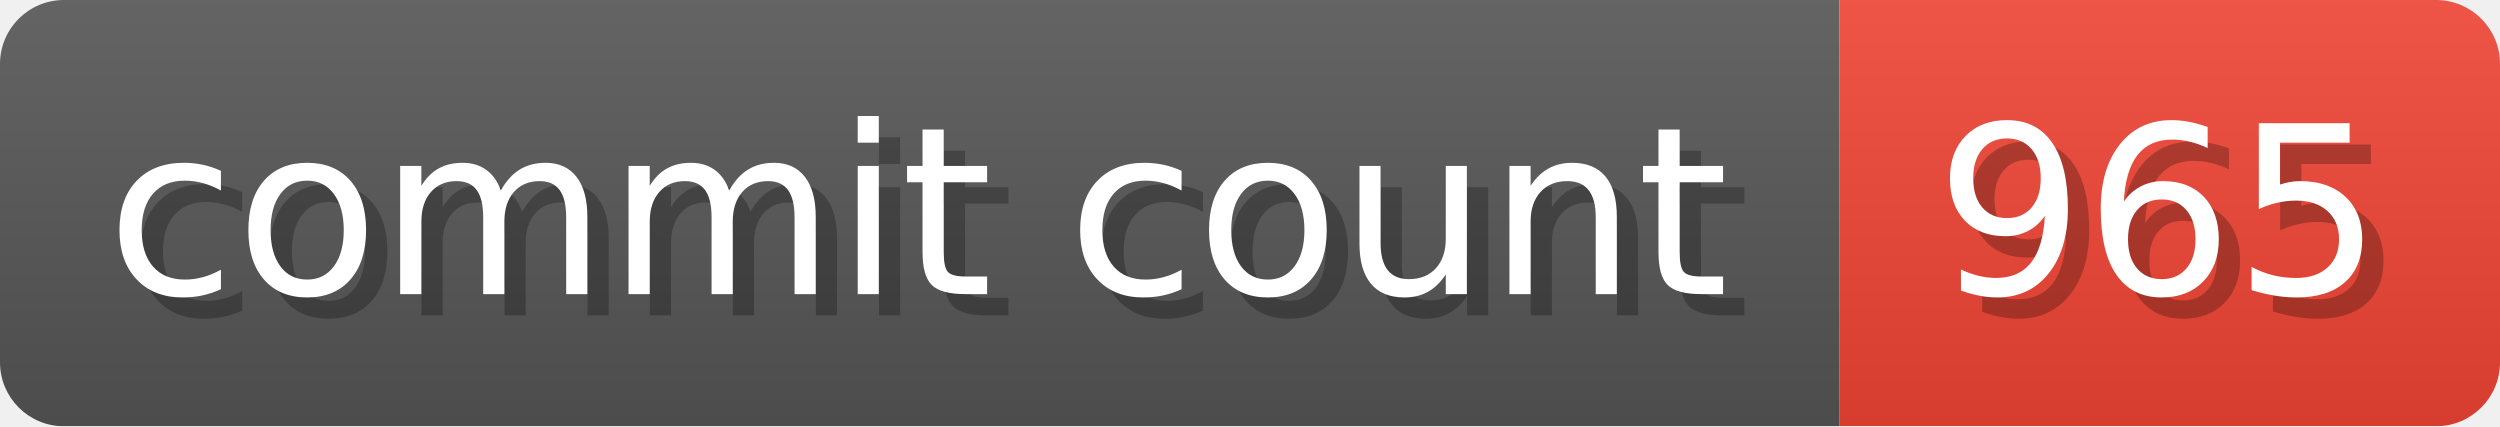
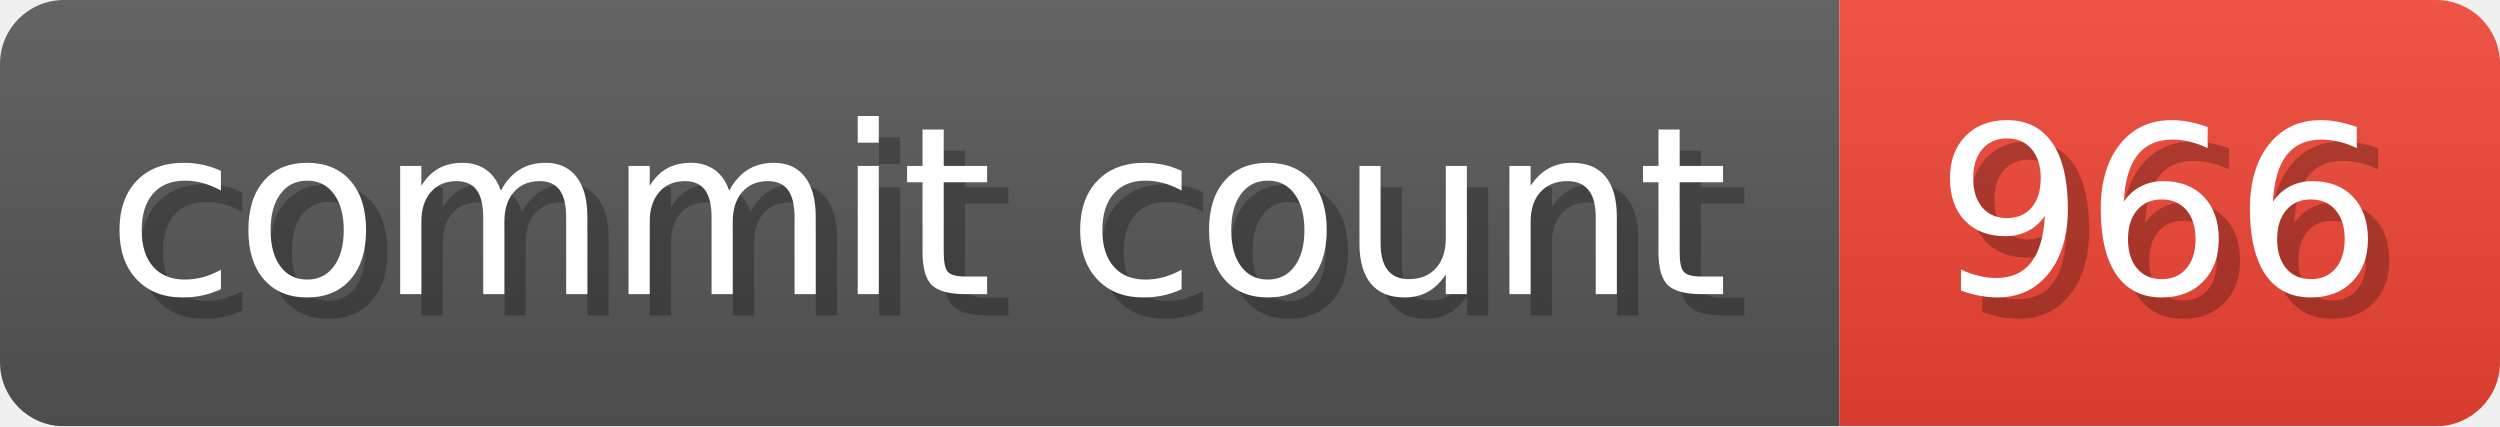
- <svg xmlns="http://www.w3.org/2000/svg" width="117.3" height="20" viewBox="0 0 1173 200" role="img" aria-label="commit count: 965 ">
+ <svg xmlns="http://www.w3.org/2000/svg" width="117.3" height="20" viewBox="0 0 1173 200" role="img" aria-label="commit count: 966 ">
  <linearGradient id="a" x2="0" y2="100%">
    <stop offset="0" stop-opacity=".1" stop-color="#EEE" />
    <stop offset="1" stop-opacity=".1" />
  </linearGradient>
  <mask id="m">
    <rect width="1173" height="200" rx="30" fill="#FFF" />
  </mask>
  <g mask="url(#m)">
    <rect width="863" height="200" fill="#555" />
    <rect width="310" height="200" fill="#E43" x="863" />
    <rect width="1173" height="200" fill="url(#a)" />
  </g>
  <g aria-hidden="true" fill="#fff" text-anchor="start" font-family="Verdana,DejaVu Sans,sans-serif" font-size="110">
    <text x="60" y="148" textLength="763" fill="#000" opacity="0.25">commit count</text>
    <text x="50" y="138" textLength="763">commit count</text>
-     <text x="918" y="148" textLength="210" fill="#000" opacity="0.25">965
+     <text x="918" y="148" textLength="210" fill="#000" opacity="0.25">966
</text>
-     <text x="908" y="138" textLength="210">965
+     <text x="908" y="138" textLength="210">966
</text>
  </g>
</svg>
